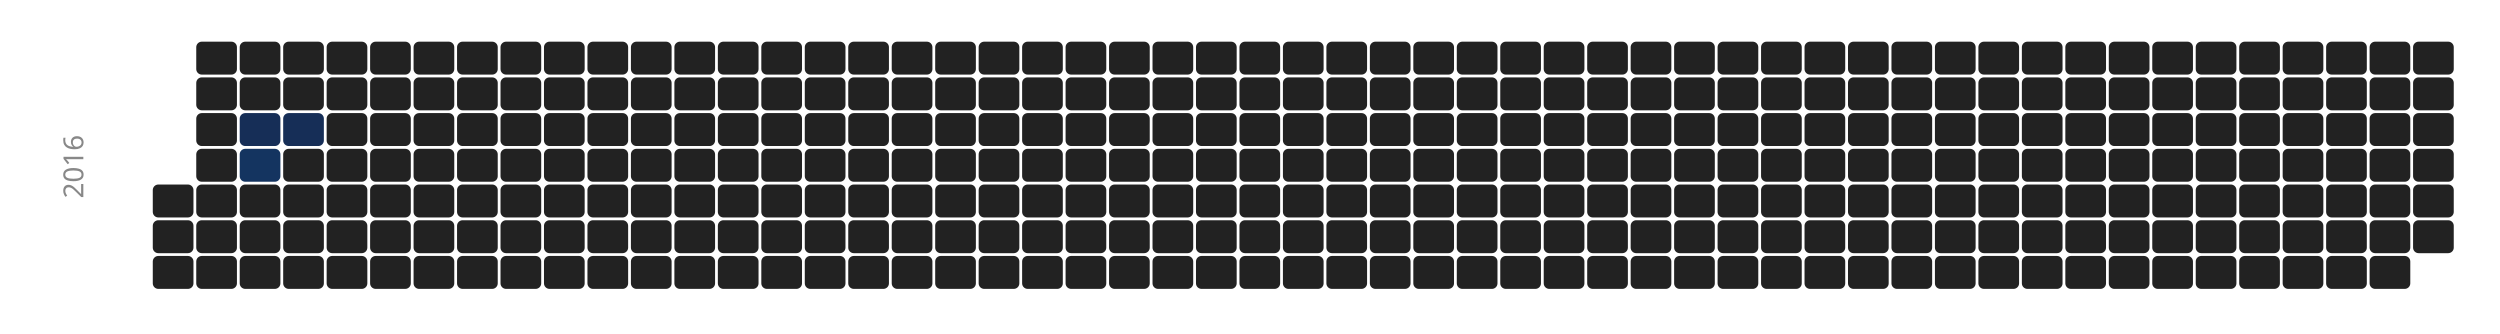
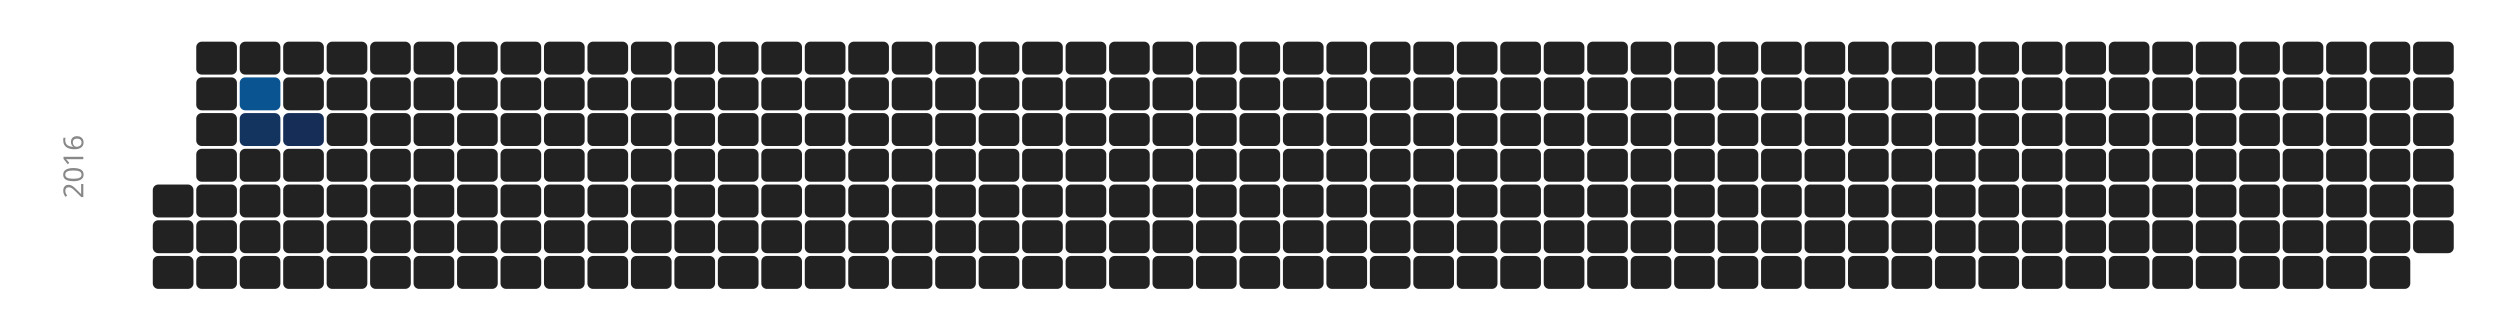
<svg xmlns="http://www.w3.org/2000/svg" width="900" height="120" viewBox="0 0 900 120" preserveAspectRatio="none" class="git-heatmap-svg">
  <g transform="translate(35,15)">
    <g transform="translate(20, 0)">
      <text fill="#888" font-size="10px" font-family="sans-serif" transform="translate(-25, 45) rotate(-90)" text-anchor="middle">2016</text>
      <rect class="day" width="14.648" height="11.857" x="0" y="51.429" fill="#222222" rx="2" />
      <rect class="day" width="14.648" height="11.857" x="0" y="64.286" fill="#222222" rx="2" />
      <rect class="day" width="14.648" height="11.857" x="0" y="77.143" fill="#222222" rx="2" />
      <rect class="day" width="14.648" height="11.857" x="15.648" y="0" fill="#222222" rx="2" />
      <rect class="day" width="14.648" height="11.857" x="15.648" y="12.857" fill="#222222" rx="2" />
      <rect class="day" width="14.648" height="11.857" x="15.648" y="25.714" fill="#222222" rx="2" />
      <rect class="day" width="14.648" height="11.857" x="15.648" y="38.571" fill="#222222" rx="2" />
      <rect class="day" width="14.648" height="11.857" x="15.648" y="51.429" fill="#222222" rx="2" />
      <rect class="day" width="14.648" height="11.857" x="15.648" y="64.286" fill="#222222" rx="2" />
      <rect class="day" width="14.648" height="11.857" x="15.648" y="77.143" fill="#222222" rx="2" />
      <rect class="day" width="14.648" height="11.857" x="31.296" y="0" fill="#222222" rx="2" />
-       <rect class="day" width="14.648" height="11.857" x="31.296" y="12.857" fill="#222222" rx="2" />
-       <rect class="day" width="14.648" height="11.857" x="31.296" y="25.714" fill="rgb(22, 46, 87)" rx="2" />
-       <rect class="day" width="14.648" height="11.857" x="31.296" y="38.571" fill="rgb(20, 52, 96)" rx="2" />
+       <rect class="day" width="14.648" height="11.857" x="31.296" y="12.857" fill="rgb(11, 84, 146)" rx="2" />
+       <rect class="day" width="14.648" height="11.857" x="31.296" y="25.714" fill="rgb(20, 52, 96)" rx="2" />
+       <rect class="day" width="14.648" height="11.857" x="31.296" y="38.571" fill="#222222" rx="2" />
      <rect class="day" width="14.648" height="11.857" x="31.296" y="51.429" fill="#222222" rx="2" />
      <rect class="day" width="14.648" height="11.857" x="31.296" y="64.286" fill="#222222" rx="2" />
      <rect class="day" width="14.648" height="11.857" x="31.296" y="77.143" fill="#222222" rx="2" />
      <rect class="day" width="14.648" height="11.857" x="46.944" y="0" fill="#222222" rx="2" />
      <rect class="day" width="14.648" height="11.857" x="46.944" y="12.857" fill="#222222" rx="2" />
      <rect class="day" width="14.648" height="11.857" x="46.944" y="25.714" fill="rgb(22, 46, 87)" rx="2" />
      <rect class="day" width="14.648" height="11.857" x="46.944" y="38.571" fill="#222222" rx="2" />
      <rect class="day" width="14.648" height="11.857" x="46.944" y="51.429" fill="#222222" rx="2" />
      <rect class="day" width="14.648" height="11.857" x="46.944" y="64.286" fill="#222222" rx="2" />
      <rect class="day" width="14.648" height="11.857" x="46.944" y="77.143" fill="#222222" rx="2" />
      <rect class="day" width="14.648" height="11.857" x="62.593" y="0" fill="#222222" rx="2" />
      <rect class="day" width="14.648" height="11.857" x="62.593" y="12.857" fill="#222222" rx="2" />
      <rect class="day" width="14.648" height="11.857" x="62.593" y="25.714" fill="#222222" rx="2" />
      <rect class="day" width="14.648" height="11.857" x="62.593" y="38.571" fill="#222222" rx="2" />
      <rect class="day" width="14.648" height="11.857" x="62.593" y="51.429" fill="#222222" rx="2" />
      <rect class="day" width="14.648" height="11.857" x="62.593" y="64.286" fill="#222222" rx="2" />
      <rect class="day" width="14.648" height="11.857" x="62.593" y="77.143" fill="#222222" rx="2" />
      <rect class="day" width="14.648" height="11.857" x="78.241" y="0" fill="#222222" rx="2" />
      <rect class="day" width="14.648" height="11.857" x="78.241" y="12.857" fill="#222222" rx="2" />
      <rect class="day" width="14.648" height="11.857" x="78.241" y="25.714" fill="#222222" rx="2" />
      <rect class="day" width="14.648" height="11.857" x="78.241" y="38.571" fill="#222222" rx="2" />
      <rect class="day" width="14.648" height="11.857" x="78.241" y="51.429" fill="#222222" rx="2" />
      <rect class="day" width="14.648" height="11.857" x="78.241" y="64.286" fill="#222222" rx="2" />
      <rect class="day" width="14.648" height="11.857" x="78.241" y="77.143" fill="#222222" rx="2" />
      <rect class="day" width="14.648" height="11.857" x="93.889" y="0" fill="#222222" rx="2" />
      <rect class="day" width="14.648" height="11.857" x="93.889" y="12.857" fill="#222222" rx="2" />
      <rect class="day" width="14.648" height="11.857" x="93.889" y="25.714" fill="#222222" rx="2" />
      <rect class="day" width="14.648" height="11.857" x="93.889" y="38.571" fill="#222222" rx="2" />
      <rect class="day" width="14.648" height="11.857" x="93.889" y="51.429" fill="#222222" rx="2" />
      <rect class="day" width="14.648" height="11.857" x="93.889" y="64.286" fill="#222222" rx="2" />
      <rect class="day" width="14.648" height="11.857" x="93.889" y="77.143" fill="#222222" rx="2" />
      <rect class="day" width="14.648" height="11.857" x="109.537" y="0" fill="#222222" rx="2" />
      <rect class="day" width="14.648" height="11.857" x="109.537" y="12.857" fill="#222222" rx="2" />
      <rect class="day" width="14.648" height="11.857" x="109.537" y="25.714" fill="#222222" rx="2" />
      <rect class="day" width="14.648" height="11.857" x="109.537" y="38.571" fill="#222222" rx="2" />
      <rect class="day" width="14.648" height="11.857" x="109.537" y="51.429" fill="#222222" rx="2" />
      <rect class="day" width="14.648" height="11.857" x="109.537" y="64.286" fill="#222222" rx="2" />
      <rect class="day" width="14.648" height="11.857" x="109.537" y="77.143" fill="#222222" rx="2" />
      <rect class="day" width="14.648" height="11.857" x="125.185" y="0" fill="#222222" rx="2" />
      <rect class="day" width="14.648" height="11.857" x="125.185" y="12.857" fill="#222222" rx="2" />
      <rect class="day" width="14.648" height="11.857" x="125.185" y="25.714" fill="#222222" rx="2" />
      <rect class="day" width="14.648" height="11.857" x="125.185" y="38.571" fill="#222222" rx="2" />
      <rect class="day" width="14.648" height="11.857" x="125.185" y="51.429" fill="#222222" rx="2" />
      <rect class="day" width="14.648" height="11.857" x="125.185" y="64.286" fill="#222222" rx="2" />
      <rect class="day" width="14.648" height="11.857" x="125.185" y="77.143" fill="#222222" rx="2" />
      <rect class="day" width="14.648" height="11.857" x="140.833" y="0" fill="#222222" rx="2" />
      <rect class="day" width="14.648" height="11.857" x="140.833" y="12.857" fill="#222222" rx="2" />
      <rect class="day" width="14.648" height="11.857" x="140.833" y="25.714" fill="#222222" rx="2" />
      <rect class="day" width="14.648" height="11.857" x="140.833" y="38.571" fill="#222222" rx="2" />
      <rect class="day" width="14.648" height="11.857" x="140.833" y="51.429" fill="#222222" rx="2" />
      <rect class="day" width="14.648" height="11.857" x="140.833" y="64.286" fill="#222222" rx="2" />
      <rect class="day" width="14.648" height="11.857" x="140.833" y="77.143" fill="#222222" rx="2" />
      <rect class="day" width="14.648" height="11.857" x="156.481" y="0" fill="#222222" rx="2" />
      <rect class="day" width="14.648" height="11.857" x="156.481" y="12.857" fill="#222222" rx="2" />
      <rect class="day" width="14.648" height="11.857" x="156.481" y="25.714" fill="#222222" rx="2" />
      <rect class="day" width="14.648" height="11.857" x="156.481" y="38.571" fill="#222222" rx="2" />
      <rect class="day" width="14.648" height="11.857" x="156.481" y="51.429" fill="#222222" rx="2" />
      <rect class="day" width="14.648" height="11.857" x="156.481" y="64.286" fill="#222222" rx="2" />
      <rect class="day" width="14.648" height="11.857" x="156.481" y="77.143" fill="#222222" rx="2" />
      <rect class="day" width="14.648" height="11.857" x="172.13" y="0" fill="#222222" rx="2" />
      <rect class="day" width="14.648" height="11.857" x="172.13" y="12.857" fill="#222222" rx="2" />
      <rect class="day" width="14.648" height="11.857" x="172.13" y="25.714" fill="#222222" rx="2" />
      <rect class="day" width="14.648" height="11.857" x="172.13" y="38.571" fill="#222222" rx="2" />
      <rect class="day" width="14.648" height="11.857" x="172.13" y="51.429" fill="#222222" rx="2" />
      <rect class="day" width="14.648" height="11.857" x="172.13" y="64.286" fill="#222222" rx="2" />
      <rect class="day" width="14.648" height="11.857" x="172.13" y="77.143" fill="#222222" rx="2" />
      <rect class="day" width="14.648" height="11.857" x="187.778" y="0" fill="#222222" rx="2" />
      <rect class="day" width="14.648" height="11.857" x="187.778" y="12.857" fill="#222222" rx="2" />
      <rect class="day" width="14.648" height="11.857" x="187.778" y="25.714" fill="#222222" rx="2" />
      <rect class="day" width="14.648" height="11.857" x="187.778" y="38.571" fill="#222222" rx="2" />
      <rect class="day" width="14.648" height="11.857" x="187.778" y="51.429" fill="#222222" rx="2" />
      <rect class="day" width="14.648" height="11.857" x="187.778" y="64.286" fill="#222222" rx="2" />
      <rect class="day" width="14.648" height="11.857" x="187.778" y="77.143" fill="#222222" rx="2" />
      <rect class="day" width="14.648" height="11.857" x="203.426" y="0" fill="#222222" rx="2" />
      <rect class="day" width="14.648" height="11.857" x="203.426" y="12.857" fill="#222222" rx="2" />
      <rect class="day" width="14.648" height="11.857" x="203.426" y="25.714" fill="#222222" rx="2" />
      <rect class="day" width="14.648" height="11.857" x="203.426" y="38.571" fill="#222222" rx="2" />
      <rect class="day" width="14.648" height="11.857" x="203.426" y="51.429" fill="#222222" rx="2" />
      <rect class="day" width="14.648" height="11.857" x="203.426" y="64.286" fill="#222222" rx="2" />
      <rect class="day" width="14.648" height="11.857" x="203.426" y="77.143" fill="#222222" rx="2" />
      <rect class="day" width="14.648" height="11.857" x="219.074" y="0" fill="#222222" rx="2" />
      <rect class="day" width="14.648" height="11.857" x="219.074" y="12.857" fill="#222222" rx="2" />
      <rect class="day" width="14.648" height="11.857" x="219.074" y="25.714" fill="#222222" rx="2" />
      <rect class="day" width="14.648" height="11.857" x="219.074" y="38.571" fill="#222222" rx="2" />
      <rect class="day" width="14.648" height="11.857" x="219.074" y="51.429" fill="#222222" rx="2" />
      <rect class="day" width="14.648" height="11.857" x="219.074" y="64.286" fill="#222222" rx="2" />
      <rect class="day" width="14.648" height="11.857" x="219.074" y="77.143" fill="#222222" rx="2" />
      <rect class="day" width="14.648" height="11.857" x="234.722" y="0" fill="#222222" rx="2" />
      <rect class="day" width="14.648" height="11.857" x="234.722" y="12.857" fill="#222222" rx="2" />
      <rect class="day" width="14.648" height="11.857" x="234.722" y="25.714" fill="#222222" rx="2" />
      <rect class="day" width="14.648" height="11.857" x="234.722" y="38.571" fill="#222222" rx="2" />
      <rect class="day" width="14.648" height="11.857" x="234.722" y="51.429" fill="#222222" rx="2" />
      <rect class="day" width="14.648" height="11.857" x="234.722" y="64.286" fill="#222222" rx="2" />
      <rect class="day" width="14.648" height="11.857" x="234.722" y="77.143" fill="#222222" rx="2" />
      <rect class="day" width="14.648" height="11.857" x="250.37" y="0" fill="#222222" rx="2" />
      <rect class="day" width="14.648" height="11.857" x="250.37" y="12.857" fill="#222222" rx="2" />
      <rect class="day" width="14.648" height="11.857" x="250.37" y="25.714" fill="#222222" rx="2" />
      <rect class="day" width="14.648" height="11.857" x="250.37" y="38.571" fill="#222222" rx="2" />
      <rect class="day" width="14.648" height="11.857" x="250.37" y="51.429" fill="#222222" rx="2" />
      <rect class="day" width="14.648" height="11.857" x="250.37" y="64.286" fill="#222222" rx="2" />
      <rect class="day" width="14.648" height="11.857" x="250.37" y="77.143" fill="#222222" rx="2" />
      <rect class="day" width="14.648" height="11.857" x="266.019" y="0" fill="#222222" rx="2" />
      <rect class="day" width="14.648" height="11.857" x="266.019" y="12.857" fill="#222222" rx="2" />
      <rect class="day" width="14.648" height="11.857" x="266.019" y="25.714" fill="#222222" rx="2" />
      <rect class="day" width="14.648" height="11.857" x="266.019" y="38.571" fill="#222222" rx="2" />
      <rect class="day" width="14.648" height="11.857" x="266.019" y="51.429" fill="#222222" rx="2" />
      <rect class="day" width="14.648" height="11.857" x="266.019" y="64.286" fill="#222222" rx="2" />
      <rect class="day" width="14.648" height="11.857" x="266.019" y="77.143" fill="#222222" rx="2" />
      <rect class="day" width="14.648" height="11.857" x="281.667" y="0" fill="#222222" rx="2" />
      <rect class="day" width="14.648" height="11.857" x="281.667" y="12.857" fill="#222222" rx="2" />
      <rect class="day" width="14.648" height="11.857" x="281.667" y="25.714" fill="#222222" rx="2" />
      <rect class="day" width="14.648" height="11.857" x="281.667" y="38.571" fill="#222222" rx="2" />
      <rect class="day" width="14.648" height="11.857" x="281.667" y="51.429" fill="#222222" rx="2" />
      <rect class="day" width="14.648" height="11.857" x="281.667" y="64.286" fill="#222222" rx="2" />
      <rect class="day" width="14.648" height="11.857" x="281.667" y="77.143" fill="#222222" rx="2" />
      <rect class="day" width="14.648" height="11.857" x="297.315" y="0" fill="#222222" rx="2" />
      <rect class="day" width="14.648" height="11.857" x="297.315" y="12.857" fill="#222222" rx="2" />
      <rect class="day" width="14.648" height="11.857" x="297.315" y="25.714" fill="#222222" rx="2" />
      <rect class="day" width="14.648" height="11.857" x="297.315" y="38.571" fill="#222222" rx="2" />
      <rect class="day" width="14.648" height="11.857" x="297.315" y="51.429" fill="#222222" rx="2" />
      <rect class="day" width="14.648" height="11.857" x="297.315" y="64.286" fill="#222222" rx="2" />
      <rect class="day" width="14.648" height="11.857" x="297.315" y="77.143" fill="#222222" rx="2" />
      <rect class="day" width="14.648" height="11.857" x="312.963" y="0" fill="#222222" rx="2" />
      <rect class="day" width="14.648" height="11.857" x="312.963" y="12.857" fill="#222222" rx="2" />
      <rect class="day" width="14.648" height="11.857" x="312.963" y="25.714" fill="#222222" rx="2" />
      <rect class="day" width="14.648" height="11.857" x="312.963" y="38.571" fill="#222222" rx="2" />
      <rect class="day" width="14.648" height="11.857" x="312.963" y="51.429" fill="#222222" rx="2" />
      <rect class="day" width="14.648" height="11.857" x="312.963" y="64.286" fill="#222222" rx="2" />
      <rect class="day" width="14.648" height="11.857" x="312.963" y="77.143" fill="#222222" rx="2" />
      <rect class="day" width="14.648" height="11.857" x="328.611" y="0" fill="#222222" rx="2" />
      <rect class="day" width="14.648" height="11.857" x="328.611" y="12.857" fill="#222222" rx="2" />
      <rect class="day" width="14.648" height="11.857" x="328.611" y="25.714" fill="#222222" rx="2" />
      <rect class="day" width="14.648" height="11.857" x="328.611" y="38.571" fill="#222222" rx="2" />
      <rect class="day" width="14.648" height="11.857" x="328.611" y="51.429" fill="#222222" rx="2" />
      <rect class="day" width="14.648" height="11.857" x="328.611" y="64.286" fill="#222222" rx="2" />
      <rect class="day" width="14.648" height="11.857" x="328.611" y="77.143" fill="#222222" rx="2" />
      <rect class="day" width="14.648" height="11.857" x="344.259" y="0" fill="#222222" rx="2" />
      <rect class="day" width="14.648" height="11.857" x="344.259" y="12.857" fill="#222222" rx="2" />
      <rect class="day" width="14.648" height="11.857" x="344.259" y="25.714" fill="#222222" rx="2" />
      <rect class="day" width="14.648" height="11.857" x="344.259" y="38.571" fill="#222222" rx="2" />
      <rect class="day" width="14.648" height="11.857" x="344.259" y="51.429" fill="#222222" rx="2" />
      <rect class="day" width="14.648" height="11.857" x="344.259" y="64.286" fill="#222222" rx="2" />
      <rect class="day" width="14.648" height="11.857" x="344.259" y="77.143" fill="#222222" rx="2" />
      <rect class="day" width="14.648" height="11.857" x="359.907" y="0" fill="#222222" rx="2" />
      <rect class="day" width="14.648" height="11.857" x="359.907" y="12.857" fill="#222222" rx="2" />
      <rect class="day" width="14.648" height="11.857" x="359.907" y="25.714" fill="#222222" rx="2" />
      <rect class="day" width="14.648" height="11.857" x="359.907" y="38.571" fill="#222222" rx="2" />
      <rect class="day" width="14.648" height="11.857" x="359.907" y="51.429" fill="#222222" rx="2" />
      <rect class="day" width="14.648" height="11.857" x="359.907" y="64.286" fill="#222222" rx="2" />
      <rect class="day" width="14.648" height="11.857" x="359.907" y="77.143" fill="#222222" rx="2" />
      <rect class="day" width="14.648" height="11.857" x="375.556" y="0" fill="#222222" rx="2" />
      <rect class="day" width="14.648" height="11.857" x="375.556" y="12.857" fill="#222222" rx="2" />
      <rect class="day" width="14.648" height="11.857" x="375.556" y="25.714" fill="#222222" rx="2" />
      <rect class="day" width="14.648" height="11.857" x="375.556" y="38.571" fill="#222222" rx="2" />
      <rect class="day" width="14.648" height="11.857" x="375.556" y="51.429" fill="#222222" rx="2" />
      <rect class="day" width="14.648" height="11.857" x="375.556" y="64.286" fill="#222222" rx="2" />
      <rect class="day" width="14.648" height="11.857" x="375.556" y="77.143" fill="#222222" rx="2" />
      <rect class="day" width="14.648" height="11.857" x="391.204" y="0" fill="#222222" rx="2" />
      <rect class="day" width="14.648" height="11.857" x="391.204" y="12.857" fill="#222222" rx="2" />
      <rect class="day" width="14.648" height="11.857" x="391.204" y="25.714" fill="#222222" rx="2" />
      <rect class="day" width="14.648" height="11.857" x="391.204" y="38.571" fill="#222222" rx="2" />
      <rect class="day" width="14.648" height="11.857" x="391.204" y="51.429" fill="#222222" rx="2" />
      <rect class="day" width="14.648" height="11.857" x="391.204" y="64.286" fill="#222222" rx="2" />
      <rect class="day" width="14.648" height="11.857" x="391.204" y="77.143" fill="#222222" rx="2" />
      <rect class="day" width="14.648" height="11.857" x="406.852" y="0" fill="#222222" rx="2" />
      <rect class="day" width="14.648" height="11.857" x="406.852" y="12.857" fill="#222222" rx="2" />
      <rect class="day" width="14.648" height="11.857" x="406.852" y="25.714" fill="#222222" rx="2" />
      <rect class="day" width="14.648" height="11.857" x="406.852" y="38.571" fill="#222222" rx="2" />
      <rect class="day" width="14.648" height="11.857" x="406.852" y="51.429" fill="#222222" rx="2" />
      <rect class="day" width="14.648" height="11.857" x="406.852" y="64.286" fill="#222222" rx="2" />
      <rect class="day" width="14.648" height="11.857" x="406.852" y="77.143" fill="#222222" rx="2" />
      <rect class="day" width="14.648" height="11.857" x="422.5" y="0" fill="#222222" rx="2" />
      <rect class="day" width="14.648" height="11.857" x="422.5" y="12.857" fill="#222222" rx="2" />
      <rect class="day" width="14.648" height="11.857" x="422.5" y="25.714" fill="#222222" rx="2" />
      <rect class="day" width="14.648" height="11.857" x="422.5" y="38.571" fill="#222222" rx="2" />
      <rect class="day" width="14.648" height="11.857" x="422.5" y="51.429" fill="#222222" rx="2" />
      <rect class="day" width="14.648" height="11.857" x="422.5" y="64.286" fill="#222222" rx="2" />
      <rect class="day" width="14.648" height="11.857" x="422.5" y="77.143" fill="#222222" rx="2" />
      <rect class="day" width="14.648" height="11.857" x="438.148" y="0" fill="#222222" rx="2" />
      <rect class="day" width="14.648" height="11.857" x="438.148" y="12.857" fill="#222222" rx="2" />
      <rect class="day" width="14.648" height="11.857" x="438.148" y="25.714" fill="#222222" rx="2" />
      <rect class="day" width="14.648" height="11.857" x="438.148" y="38.571" fill="#222222" rx="2" />
      <rect class="day" width="14.648" height="11.857" x="438.148" y="51.429" fill="#222222" rx="2" />
      <rect class="day" width="14.648" height="11.857" x="438.148" y="64.286" fill="#222222" rx="2" />
      <rect class="day" width="14.648" height="11.857" x="438.148" y="77.143" fill="#222222" rx="2" />
      <rect class="day" width="14.648" height="11.857" x="453.796" y="0" fill="#222222" rx="2" />
      <rect class="day" width="14.648" height="11.857" x="453.796" y="12.857" fill="#222222" rx="2" />
      <rect class="day" width="14.648" height="11.857" x="453.796" y="25.714" fill="#222222" rx="2" />
      <rect class="day" width="14.648" height="11.857" x="453.796" y="38.571" fill="#222222" rx="2" />
      <rect class="day" width="14.648" height="11.857" x="453.796" y="51.429" fill="#222222" rx="2" />
      <rect class="day" width="14.648" height="11.857" x="453.796" y="64.286" fill="#222222" rx="2" />
      <rect class="day" width="14.648" height="11.857" x="453.796" y="77.143" fill="#222222" rx="2" />
      <rect class="day" width="14.648" height="11.857" x="469.444" y="0" fill="#222222" rx="2" />
      <rect class="day" width="14.648" height="11.857" x="469.444" y="12.857" fill="#222222" rx="2" />
      <rect class="day" width="14.648" height="11.857" x="469.444" y="25.714" fill="#222222" rx="2" />
      <rect class="day" width="14.648" height="11.857" x="469.444" y="38.571" fill="#222222" rx="2" />
      <rect class="day" width="14.648" height="11.857" x="469.444" y="51.429" fill="#222222" rx="2" />
      <rect class="day" width="14.648" height="11.857" x="469.444" y="64.286" fill="#222222" rx="2" />
      <rect class="day" width="14.648" height="11.857" x="469.444" y="77.143" fill="#222222" rx="2" />
      <rect class="day" width="14.648" height="11.857" x="485.093" y="0" fill="#222222" rx="2" />
      <rect class="day" width="14.648" height="11.857" x="485.093" y="12.857" fill="#222222" rx="2" />
      <rect class="day" width="14.648" height="11.857" x="485.093" y="25.714" fill="#222222" rx="2" />
      <rect class="day" width="14.648" height="11.857" x="485.093" y="38.571" fill="#222222" rx="2" />
      <rect class="day" width="14.648" height="11.857" x="485.093" y="51.429" fill="#222222" rx="2" />
      <rect class="day" width="14.648" height="11.857" x="485.093" y="64.286" fill="#222222" rx="2" />
      <rect class="day" width="14.648" height="11.857" x="485.093" y="77.143" fill="#222222" rx="2" />
      <rect class="day" width="14.648" height="11.857" x="500.741" y="0" fill="#222222" rx="2" />
      <rect class="day" width="14.648" height="11.857" x="500.741" y="12.857" fill="#222222" rx="2" />
      <rect class="day" width="14.648" height="11.857" x="500.741" y="25.714" fill="#222222" rx="2" />
      <rect class="day" width="14.648" height="11.857" x="500.741" y="38.571" fill="#222222" rx="2" />
      <rect class="day" width="14.648" height="11.857" x="500.741" y="51.429" fill="#222222" rx="2" />
      <rect class="day" width="14.648" height="11.857" x="500.741" y="64.286" fill="#222222" rx="2" />
      <rect class="day" width="14.648" height="11.857" x="500.741" y="77.143" fill="#222222" rx="2" />
      <rect class="day" width="14.648" height="11.857" x="516.389" y="0" fill="#222222" rx="2" />
      <rect class="day" width="14.648" height="11.857" x="516.389" y="12.857" fill="#222222" rx="2" />
      <rect class="day" width="14.648" height="11.857" x="516.389" y="25.714" fill="#222222" rx="2" />
      <rect class="day" width="14.648" height="11.857" x="516.389" y="38.571" fill="#222222" rx="2" />
      <rect class="day" width="14.648" height="11.857" x="516.389" y="51.429" fill="#222222" rx="2" />
      <rect class="day" width="14.648" height="11.857" x="516.389" y="64.286" fill="#222222" rx="2" />
      <rect class="day" width="14.648" height="11.857" x="516.389" y="77.143" fill="#222222" rx="2" />
      <rect class="day" width="14.648" height="11.857" x="532.037" y="0" fill="#222222" rx="2" />
      <rect class="day" width="14.648" height="11.857" x="532.037" y="12.857" fill="#222222" rx="2" />
      <rect class="day" width="14.648" height="11.857" x="532.037" y="25.714" fill="#222222" rx="2" />
      <rect class="day" width="14.648" height="11.857" x="532.037" y="38.571" fill="#222222" rx="2" />
      <rect class="day" width="14.648" height="11.857" x="532.037" y="51.429" fill="#222222" rx="2" />
      <rect class="day" width="14.648" height="11.857" x="532.037" y="64.286" fill="#222222" rx="2" />
      <rect class="day" width="14.648" height="11.857" x="532.037" y="77.143" fill="#222222" rx="2" />
      <rect class="day" width="14.648" height="11.857" x="547.685" y="0" fill="#222222" rx="2" />
      <rect class="day" width="14.648" height="11.857" x="547.685" y="12.857" fill="#222222" rx="2" />
      <rect class="day" width="14.648" height="11.857" x="547.685" y="25.714" fill="#222222" rx="2" />
      <rect class="day" width="14.648" height="11.857" x="547.685" y="38.571" fill="#222222" rx="2" />
      <rect class="day" width="14.648" height="11.857" x="547.685" y="51.429" fill="#222222" rx="2" />
      <rect class="day" width="14.648" height="11.857" x="547.685" y="64.286" fill="#222222" rx="2" />
      <rect class="day" width="14.648" height="11.857" x="547.685" y="77.143" fill="#222222" rx="2" />
      <rect class="day" width="14.648" height="11.857" x="563.333" y="0" fill="#222222" rx="2" />
      <rect class="day" width="14.648" height="11.857" x="563.333" y="12.857" fill="#222222" rx="2" />
      <rect class="day" width="14.648" height="11.857" x="563.333" y="25.714" fill="#222222" rx="2" />
      <rect class="day" width="14.648" height="11.857" x="563.333" y="38.571" fill="#222222" rx="2" />
      <rect class="day" width="14.648" height="11.857" x="563.333" y="51.429" fill="#222222" rx="2" />
      <rect class="day" width="14.648" height="11.857" x="563.333" y="64.286" fill="#222222" rx="2" />
      <rect class="day" width="14.648" height="11.857" x="563.333" y="77.143" fill="#222222" rx="2" />
      <rect class="day" width="14.648" height="11.857" x="578.981" y="0" fill="#222222" rx="2" />
      <rect class="day" width="14.648" height="11.857" x="578.981" y="12.857" fill="#222222" rx="2" />
      <rect class="day" width="14.648" height="11.857" x="578.981" y="25.714" fill="#222222" rx="2" />
      <rect class="day" width="14.648" height="11.857" x="578.981" y="38.571" fill="#222222" rx="2" />
      <rect class="day" width="14.648" height="11.857" x="578.981" y="51.429" fill="#222222" rx="2" />
      <rect class="day" width="14.648" height="11.857" x="578.981" y="64.286" fill="#222222" rx="2" />
      <rect class="day" width="14.648" height="11.857" x="578.981" y="77.143" fill="#222222" rx="2" />
      <rect class="day" width="14.648" height="11.857" x="594.63" y="0" fill="#222222" rx="2" />
      <rect class="day" width="14.648" height="11.857" x="594.63" y="12.857" fill="#222222" rx="2" />
      <rect class="day" width="14.648" height="11.857" x="594.63" y="25.714" fill="#222222" rx="2" />
      <rect class="day" width="14.648" height="11.857" x="594.63" y="38.571" fill="#222222" rx="2" />
      <rect class="day" width="14.648" height="11.857" x="594.63" y="51.429" fill="#222222" rx="2" />
      <rect class="day" width="14.648" height="11.857" x="594.63" y="64.286" fill="#222222" rx="2" />
      <rect class="day" width="14.648" height="11.857" x="594.63" y="77.143" fill="#222222" rx="2" />
      <rect class="day" width="14.648" height="11.857" x="610.278" y="0" fill="#222222" rx="2" />
      <rect class="day" width="14.648" height="11.857" x="610.278" y="12.857" fill="#222222" rx="2" />
      <rect class="day" width="14.648" height="11.857" x="610.278" y="25.714" fill="#222222" rx="2" />
      <rect class="day" width="14.648" height="11.857" x="610.278" y="38.571" fill="#222222" rx="2" />
      <rect class="day" width="14.648" height="11.857" x="610.278" y="51.429" fill="#222222" rx="2" />
      <rect class="day" width="14.648" height="11.857" x="610.278" y="64.286" fill="#222222" rx="2" />
      <rect class="day" width="14.648" height="11.857" x="610.278" y="77.143" fill="#222222" rx="2" />
      <rect class="day" width="14.648" height="11.857" x="625.926" y="0" fill="#222222" rx="2" />
      <rect class="day" width="14.648" height="11.857" x="625.926" y="12.857" fill="#222222" rx="2" />
      <rect class="day" width="14.648" height="11.857" x="625.926" y="25.714" fill="#222222" rx="2" />
      <rect class="day" width="14.648" height="11.857" x="625.926" y="38.571" fill="#222222" rx="2" />
      <rect class="day" width="14.648" height="11.857" x="625.926" y="51.429" fill="#222222" rx="2" />
      <rect class="day" width="14.648" height="11.857" x="625.926" y="64.286" fill="#222222" rx="2" />
      <rect class="day" width="14.648" height="11.857" x="625.926" y="77.143" fill="#222222" rx="2" />
      <rect class="day" width="14.648" height="11.857" x="641.574" y="0" fill="#222222" rx="2" />
      <rect class="day" width="14.648" height="11.857" x="641.574" y="12.857" fill="#222222" rx="2" />
      <rect class="day" width="14.648" height="11.857" x="641.574" y="25.714" fill="#222222" rx="2" />
      <rect class="day" width="14.648" height="11.857" x="641.574" y="38.571" fill="#222222" rx="2" />
      <rect class="day" width="14.648" height="11.857" x="641.574" y="51.429" fill="#222222" rx="2" />
      <rect class="day" width="14.648" height="11.857" x="641.574" y="64.286" fill="#222222" rx="2" />
      <rect class="day" width="14.648" height="11.857" x="641.574" y="77.143" fill="#222222" rx="2" />
      <rect class="day" width="14.648" height="11.857" x="657.222" y="0" fill="#222222" rx="2" />
      <rect class="day" width="14.648" height="11.857" x="657.222" y="12.857" fill="#222222" rx="2" />
      <rect class="day" width="14.648" height="11.857" x="657.222" y="25.714" fill="#222222" rx="2" />
      <rect class="day" width="14.648" height="11.857" x="657.222" y="38.571" fill="#222222" rx="2" />
      <rect class="day" width="14.648" height="11.857" x="657.222" y="51.429" fill="#222222" rx="2" />
      <rect class="day" width="14.648" height="11.857" x="657.222" y="64.286" fill="#222222" rx="2" />
      <rect class="day" width="14.648" height="11.857" x="657.222" y="77.143" fill="#222222" rx="2" />
      <rect class="day" width="14.648" height="11.857" x="672.87" y="0" fill="#222222" rx="2" />
      <rect class="day" width="14.648" height="11.857" x="672.87" y="12.857" fill="#222222" rx="2" />
      <rect class="day" width="14.648" height="11.857" x="672.87" y="25.714" fill="#222222" rx="2" />
      <rect class="day" width="14.648" height="11.857" x="672.87" y="38.571" fill="#222222" rx="2" />
      <rect class="day" width="14.648" height="11.857" x="672.87" y="51.429" fill="#222222" rx="2" />
      <rect class="day" width="14.648" height="11.857" x="672.87" y="64.286" fill="#222222" rx="2" />
      <rect class="day" width="14.648" height="11.857" x="672.87" y="77.143" fill="#222222" rx="2" />
      <rect class="day" width="14.648" height="11.857" x="688.519" y="0" fill="#222222" rx="2" />
      <rect class="day" width="14.648" height="11.857" x="688.519" y="12.857" fill="#222222" rx="2" />
      <rect class="day" width="14.648" height="11.857" x="688.519" y="25.714" fill="#222222" rx="2" />
      <rect class="day" width="14.648" height="11.857" x="688.519" y="38.571" fill="#222222" rx="2" />
      <rect class="day" width="14.648" height="11.857" x="688.519" y="51.429" fill="#222222" rx="2" />
      <rect class="day" width="14.648" height="11.857" x="688.519" y="64.286" fill="#222222" rx="2" />
      <rect class="day" width="14.648" height="11.857" x="688.519" y="77.143" fill="#222222" rx="2" />
      <rect class="day" width="14.648" height="11.857" x="704.167" y="0" fill="#222222" rx="2" />
      <rect class="day" width="14.648" height="11.857" x="704.167" y="12.857" fill="#222222" rx="2" />
      <rect class="day" width="14.648" height="11.857" x="704.167" y="25.714" fill="#222222" rx="2" />
      <rect class="day" width="14.648" height="11.857" x="704.167" y="38.571" fill="#222222" rx="2" />
      <rect class="day" width="14.648" height="11.857" x="704.167" y="51.429" fill="#222222" rx="2" />
      <rect class="day" width="14.648" height="11.857" x="704.167" y="64.286" fill="#222222" rx="2" />
      <rect class="day" width="14.648" height="11.857" x="704.167" y="77.143" fill="#222222" rx="2" />
      <rect class="day" width="14.648" height="11.857" x="719.815" y="0" fill="#222222" rx="2" />
      <rect class="day" width="14.648" height="11.857" x="719.815" y="12.857" fill="#222222" rx="2" />
      <rect class="day" width="14.648" height="11.857" x="719.815" y="25.714" fill="#222222" rx="2" />
      <rect class="day" width="14.648" height="11.857" x="719.815" y="38.571" fill="#222222" rx="2" />
      <rect class="day" width="14.648" height="11.857" x="719.815" y="51.429" fill="#222222" rx="2" />
      <rect class="day" width="14.648" height="11.857" x="719.815" y="64.286" fill="#222222" rx="2" />
      <rect class="day" width="14.648" height="11.857" x="719.815" y="77.143" fill="#222222" rx="2" />
      <rect class="day" width="14.648" height="11.857" x="735.463" y="0" fill="#222222" rx="2" />
      <rect class="day" width="14.648" height="11.857" x="735.463" y="12.857" fill="#222222" rx="2" />
      <rect class="day" width="14.648" height="11.857" x="735.463" y="25.714" fill="#222222" rx="2" />
      <rect class="day" width="14.648" height="11.857" x="735.463" y="38.571" fill="#222222" rx="2" />
      <rect class="day" width="14.648" height="11.857" x="735.463" y="51.429" fill="#222222" rx="2" />
      <rect class="day" width="14.648" height="11.857" x="735.463" y="64.286" fill="#222222" rx="2" />
      <rect class="day" width="14.648" height="11.857" x="735.463" y="77.143" fill="#222222" rx="2" />
      <rect class="day" width="14.648" height="11.857" x="751.111" y="0" fill="#222222" rx="2" />
      <rect class="day" width="14.648" height="11.857" x="751.111" y="12.857" fill="#222222" rx="2" />
      <rect class="day" width="14.648" height="11.857" x="751.111" y="25.714" fill="#222222" rx="2" />
      <rect class="day" width="14.648" height="11.857" x="751.111" y="38.571" fill="#222222" rx="2" />
      <rect class="day" width="14.648" height="11.857" x="751.111" y="51.429" fill="#222222" rx="2" />
      <rect class="day" width="14.648" height="11.857" x="751.111" y="64.286" fill="#222222" rx="2" />
      <rect class="day" width="14.648" height="11.857" x="751.111" y="77.143" fill="#222222" rx="2" />
      <rect class="day" width="14.648" height="11.857" x="766.759" y="0" fill="#222222" rx="2" />
      <rect class="day" width="14.648" height="11.857" x="766.759" y="12.857" fill="#222222" rx="2" />
      <rect class="day" width="14.648" height="11.857" x="766.759" y="25.714" fill="#222222" rx="2" />
      <rect class="day" width="14.648" height="11.857" x="766.759" y="38.571" fill="#222222" rx="2" />
      <rect class="day" width="14.648" height="11.857" x="766.759" y="51.429" fill="#222222" rx="2" />
      <rect class="day" width="14.648" height="11.857" x="766.759" y="64.286" fill="#222222" rx="2" />
      <rect class="day" width="14.648" height="11.857" x="766.759" y="77.143" fill="#222222" rx="2" />
      <rect class="day" width="14.648" height="11.857" x="782.407" y="0" fill="#222222" rx="2" />
      <rect class="day" width="14.648" height="11.857" x="782.407" y="12.857" fill="#222222" rx="2" />
      <rect class="day" width="14.648" height="11.857" x="782.407" y="25.714" fill="#222222" rx="2" />
      <rect class="day" width="14.648" height="11.857" x="782.407" y="38.571" fill="#222222" rx="2" />
      <rect class="day" width="14.648" height="11.857" x="782.407" y="51.429" fill="#222222" rx="2" />
      <rect class="day" width="14.648" height="11.857" x="782.407" y="64.286" fill="#222222" rx="2" />
      <rect class="day" width="14.648" height="11.857" x="782.407" y="77.143" fill="#222222" rx="2" />
      <rect class="day" width="14.648" height="11.857" x="798.056" y="0" fill="#222222" rx="2" />
      <rect class="day" width="14.648" height="11.857" x="798.056" y="12.857" fill="#222222" rx="2" />
      <rect class="day" width="14.648" height="11.857" x="798.056" y="25.714" fill="#222222" rx="2" />
      <rect class="day" width="14.648" height="11.857" x="798.056" y="38.571" fill="#222222" rx="2" />
      <rect class="day" width="14.648" height="11.857" x="798.056" y="51.429" fill="#222222" rx="2" />
      <rect class="day" width="14.648" height="11.857" x="798.056" y="64.286" fill="#222222" rx="2" />
      <rect class="day" width="14.648" height="11.857" x="798.056" y="77.143" fill="#222222" rx="2" />
      <rect class="day" width="14.648" height="11.857" x="813.704" y="0" fill="#222222" rx="2" />
      <rect class="day" width="14.648" height="11.857" x="813.704" y="12.857" fill="#222222" rx="2" />
      <rect class="day" width="14.648" height="11.857" x="813.704" y="25.714" fill="#222222" rx="2" />
      <rect class="day" width="14.648" height="11.857" x="813.704" y="38.571" fill="#222222" rx="2" />
      <rect class="day" width="14.648" height="11.857" x="813.704" y="51.429" fill="#222222" rx="2" />
      <rect class="day" width="14.648" height="11.857" x="813.704" y="64.286" fill="#222222" rx="2" />
    </g>
  </g>
</svg>
